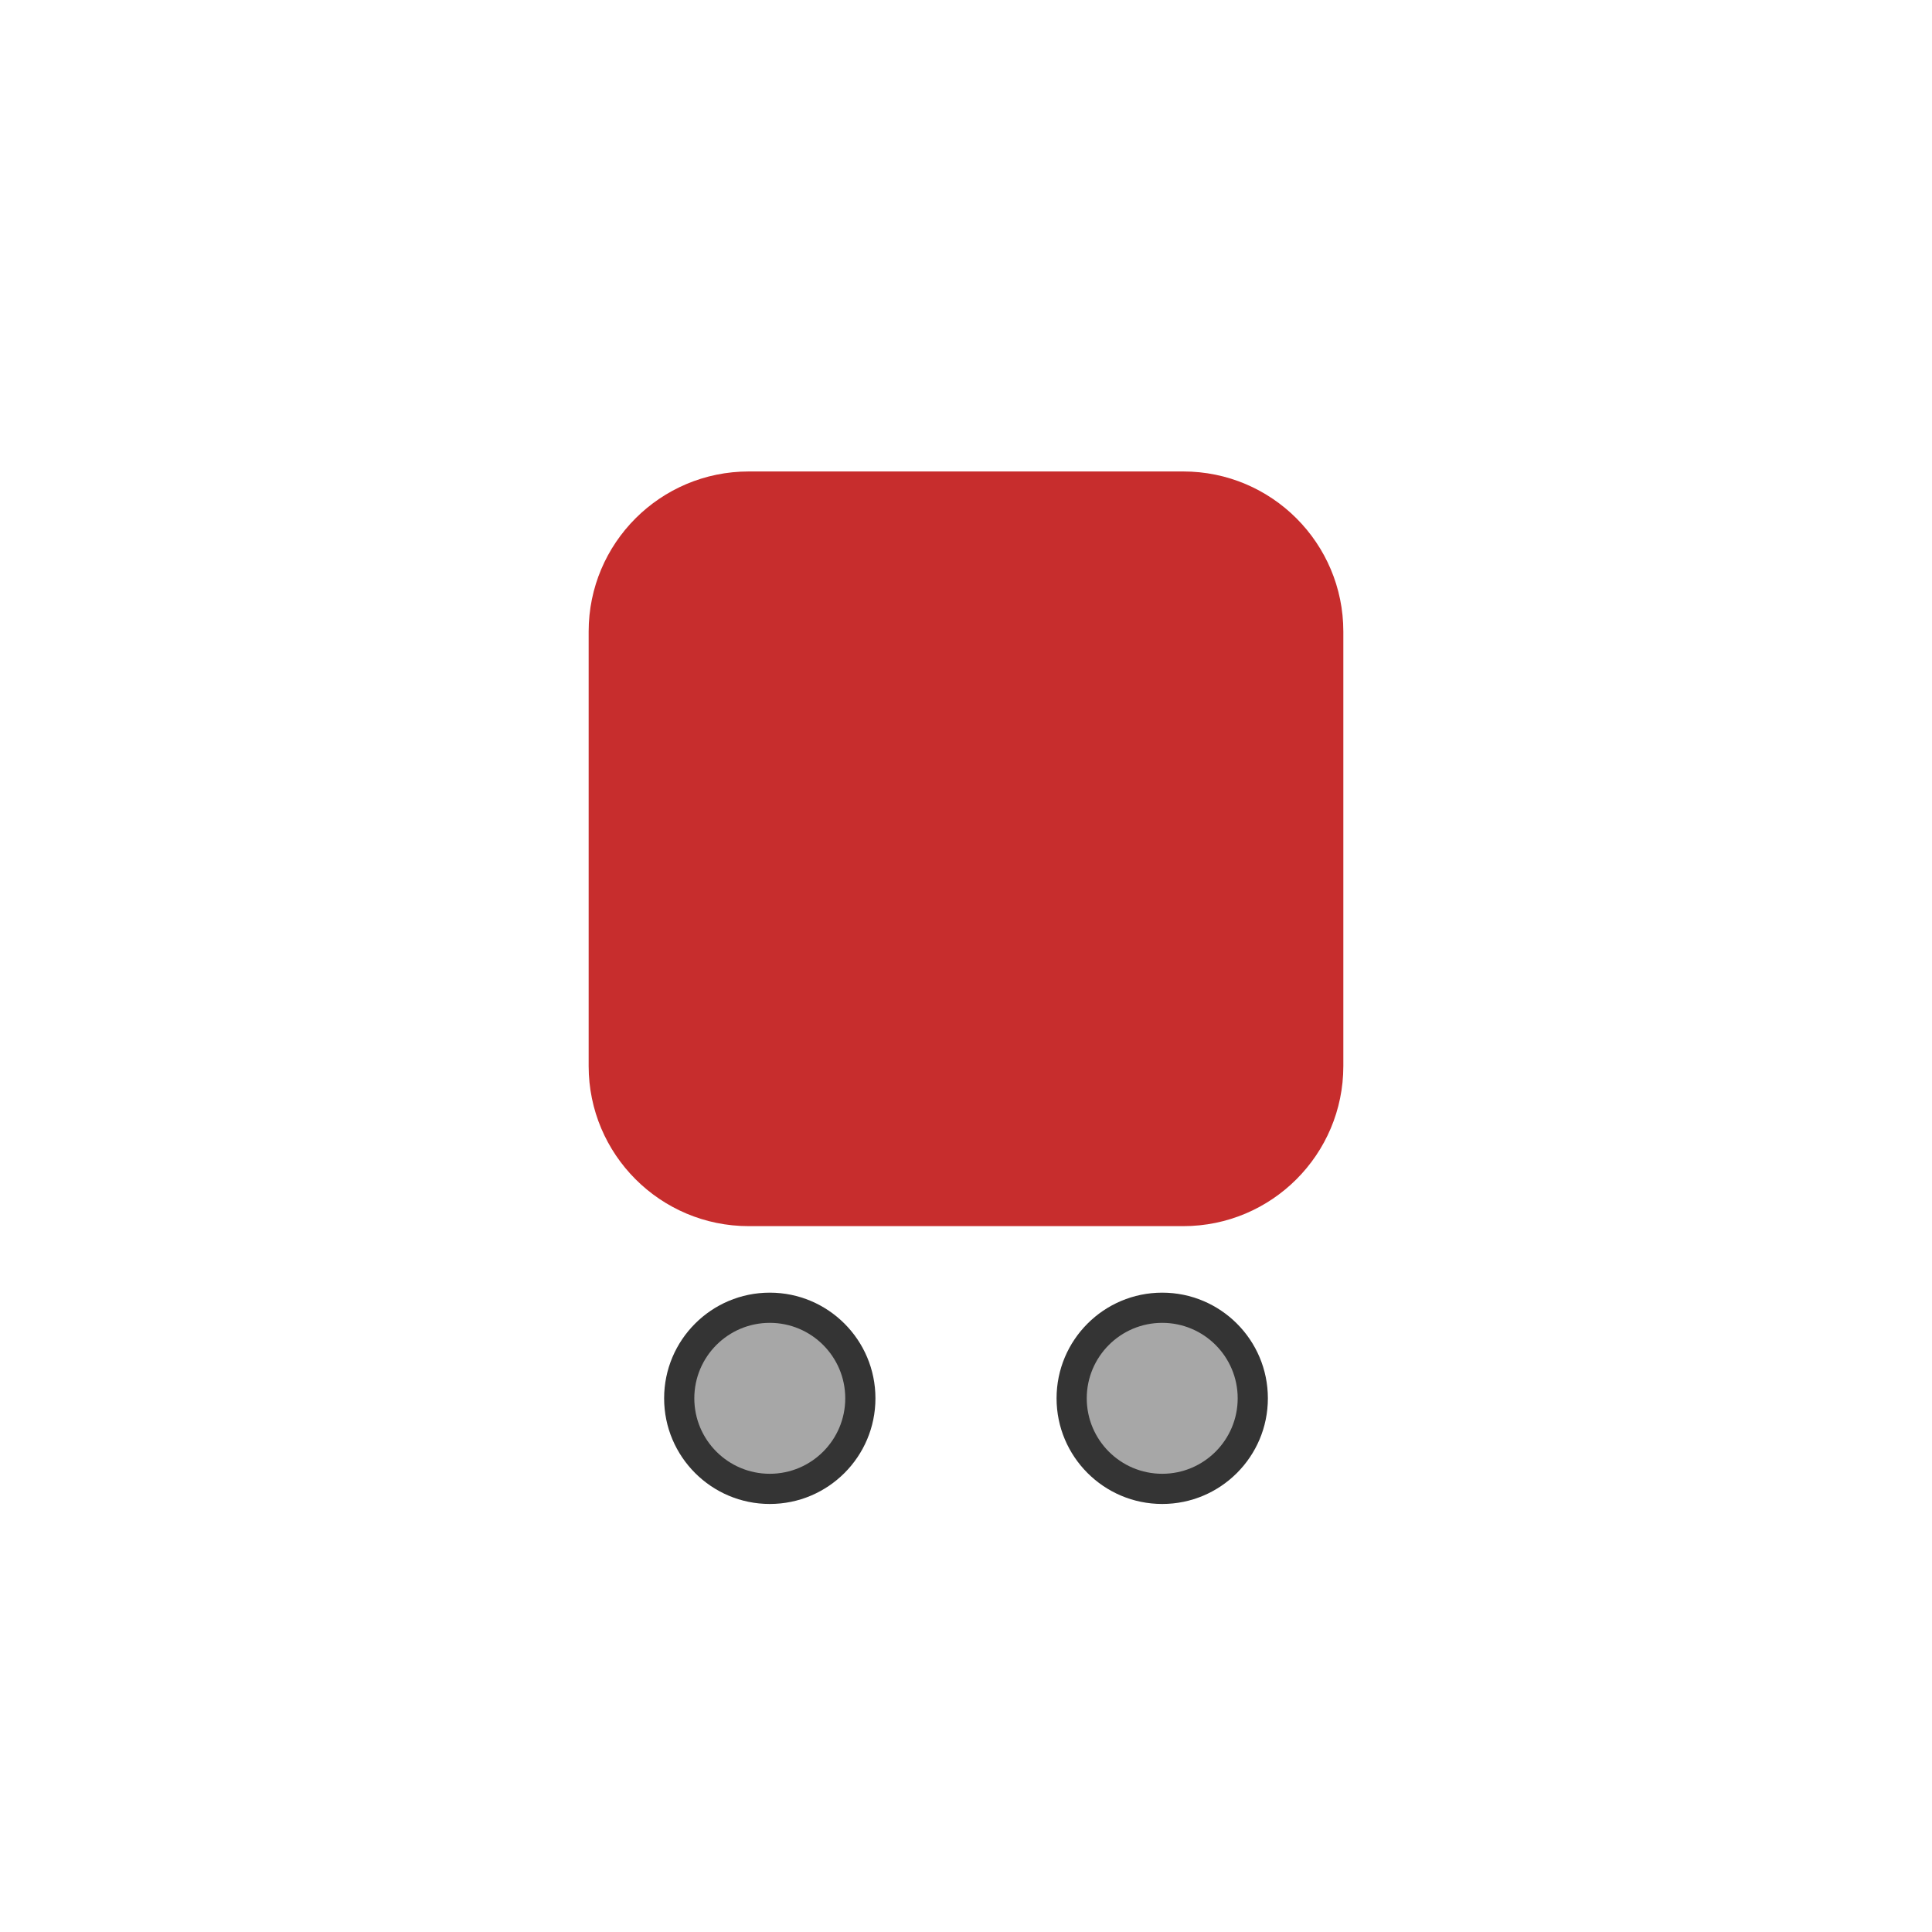
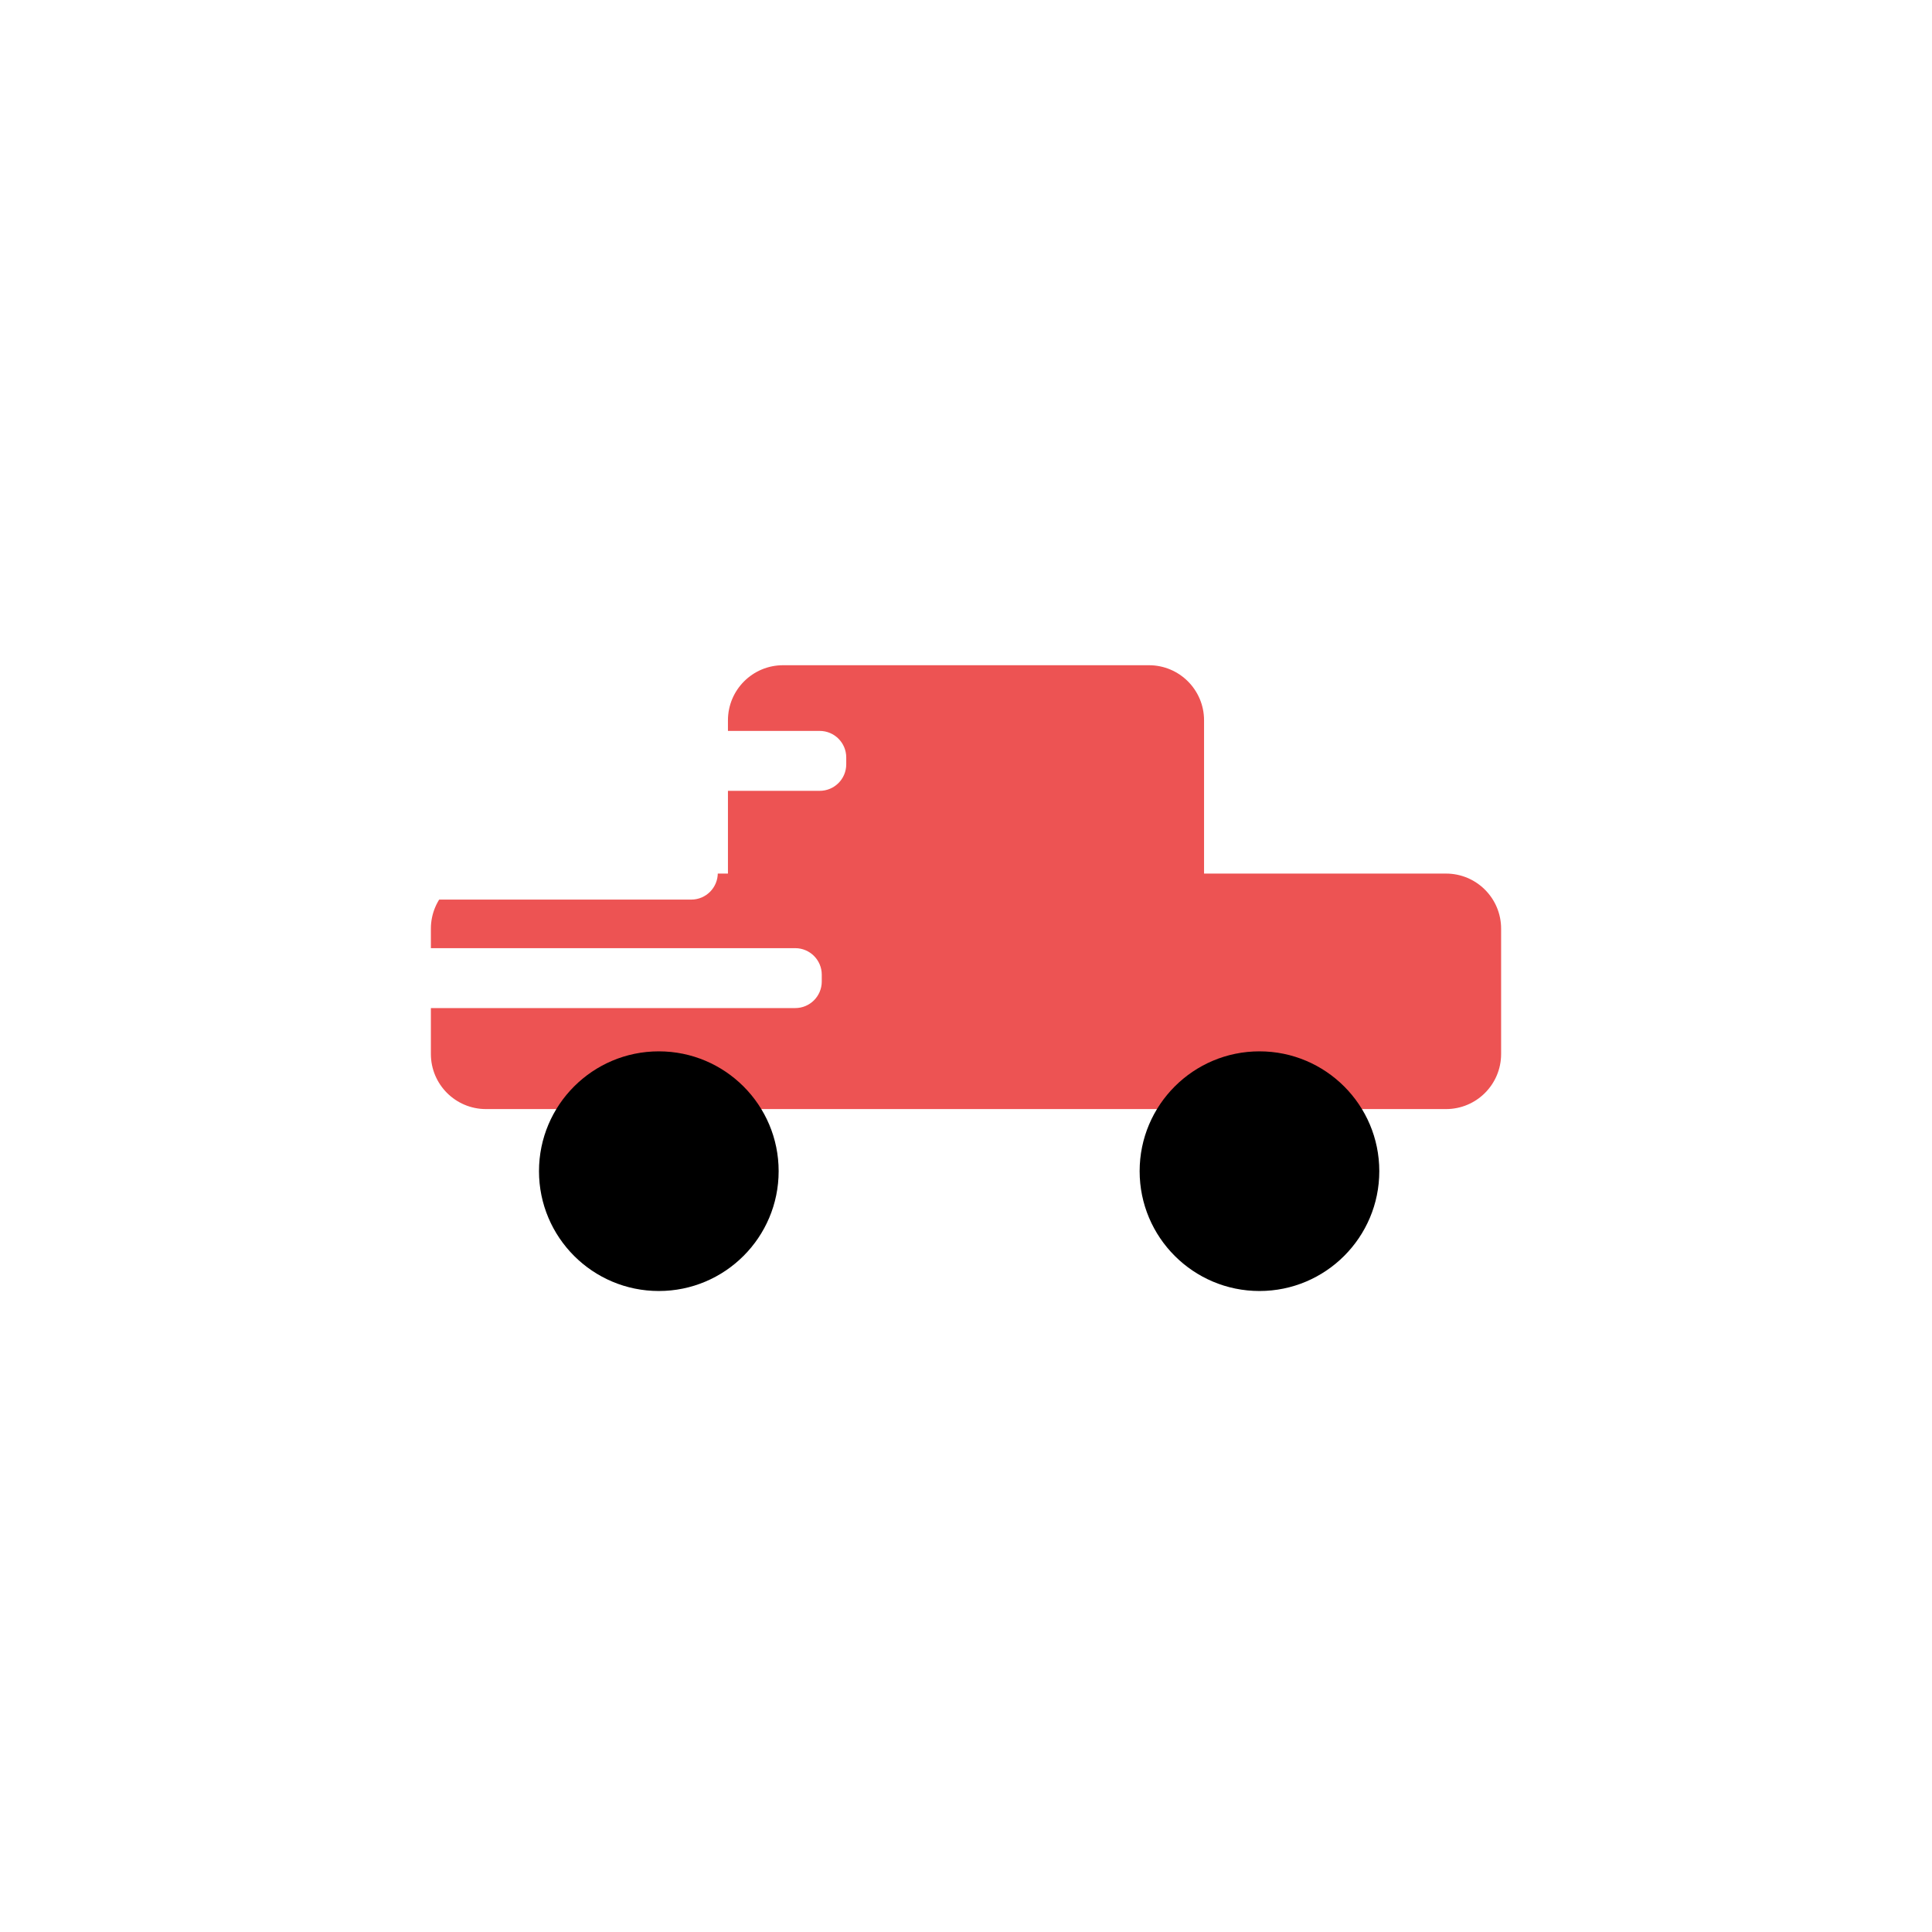
<svg xmlns="http://www.w3.org/2000/svg" version="1.1" width="640" height="640" viewBox="0 0 640 640" xml:space="preserve">
  <defs>
</defs>
-   <g transform="matrix(3.382812 0 0 3.382812 320 281.1765)" id="7cQao7OHBNVuYOBp3PXb9">
-     <path style="stroke: rgb(79,233,53); stroke-width: 0; stroke-dasharray: none; stroke-linecap: butt; stroke-dashoffset: 0; stroke-linejoin: miter; stroke-miterlimit: 4; fill: rgb(199,45,45); fill-rule: nonzero; opacity: 1;" vector-effect="non-scaling-stroke" transform=" translate(0, 0)" d="M -36.952 -21.274 C -36.952 -29.933 -29.933 -36.951 -21.274 -36.951 L 21.274 -36.951 L 21.274 -36.951 C 29.933 -36.951 36.951 -29.933 36.951 -21.274 L 36.951 21.274 L 36.951 21.274 C 36.951 29.933 29.933 36.951 21.274 36.951 L -21.274 36.951 L -21.274 36.951 C -29.933 36.951 -36.952 29.933 -36.952 21.274 z" stroke-linecap="round" />
+   <g transform="matrix(5.112907 0 0 1.125067 320 328.3904)" id="zWYD1Wj4gM57QuhTQa-A2">
+     <path style="stroke: rgb(152,72,139); stroke-width: 0; stroke-dasharray: none; stroke-linecap: butt; stroke-dashoffset: 0; stroke-linejoin: miter; stroke-miterlimit: 4; fill: rgb(237,83,83); fill-rule: nonzero; opacity: 1;" vector-effect="non-scaling-stroke" transform=" translate(0, 0)" d="M -34.67 -18.452 C -34.67 -27.409 -33.072 -34.67 -31.101 -34.67 L 31.101 -34.67 L 31.101 -34.67 C 33.072 -34.67 34.67 -27.409 34.67 -18.452 L 34.67 18.452 L 34.67 18.452 C 34.67 27.409 33.072 34.67 31.101 34.67 L -31.101 34.67 L -31.101 34.67 C -33.072 34.67 -34.67 27.409 -34.67 18.452 z" stroke-linecap="round" />
  </g>
-   <g transform="matrix(0.665 0 0 0.665 255 463.2092)" id="A5bcoSRaJM6u1kZpazVJ2">
-     <path style="stroke: rgb(85,193,209); stroke-width: 0; stroke-dasharray: none; stroke-linecap: butt; stroke-dashoffset: 0; stroke-linejoin: miter; stroke-miterlimit: 4; fill: rgb(52,52,52); fill-rule: nonzero; opacity: 1;" vector-effect="non-scaling-stroke" transform=" translate(0, 0)" d="M 0 -52.632 C 29.053 -52.632 52.632 -29.053 52.632 0 C 52.632 29.053 29.053 52.632 0 52.632 C -29.053 52.632 -52.632 29.053 -52.632 0 C -52.632 -29.053 -29.053 -52.632 0 -52.632 z" stroke-linecap="round" />
+   <g transform="matrix(2.274521 0 0 1.464049 320 271.125)" id="B-sYVI_sD7GFmL5Oi7nyX">
+     <path style="stroke: rgb(152,72,139); stroke-width: 0; stroke-dasharray: none; stroke-linecap: butt; stroke-dashoffset: 0; stroke-linejoin: miter; stroke-miterlimit: 4; fill: rgb(237,83,83); fill-rule: nonzero; opacity: 1;" vector-effect="non-scaling-stroke" transform=" translate(0, 0)" d="M -34.67 -22.207 C -34.67 -29.09 -31.078 -34.67 -26.648 -34.67 L 26.648 -34.67 L 26.648 -34.67 C 31.078 -34.67 34.67 -29.09 34.67 -22.207 L 34.67 22.207 L 34.67 22.207 C 34.67 29.09 31.078 34.67 26.648 34.67 L -26.648 34.67 L -26.648 34.67 C -31.078 34.67 -34.67 29.09 -34.67 22.207 z" stroke-linecap="round" />
  </g>
-   <g transform="matrix(0.475 0 0 0.475 255 463.2092)" id="xnQDxNccENVRhxkkvSC3M">
-     <path style="stroke: rgb(85,193,209); stroke-width: 0; stroke-dasharray: none; stroke-linecap: butt; stroke-dashoffset: 0; stroke-linejoin: miter; stroke-miterlimit: 4; fill: rgb(167,167,167); fill-rule: nonzero; opacity: 1;" vector-effect="non-scaling-stroke" transform=" translate(0, 0)" d="M 0 -52.632 C 29.053 -52.632 52.632 -29.053 52.632 0 C 52.632 29.053 29.053 52.632 0 52.632 C -29.053 52.632 -52.632 29.053 -52.632 0 C -52.632 -29.053 -29.053 -52.632 0 -52.632 z" stroke-linecap="round" />
+   <g transform="matrix(2.76537 0 0 0.2862298 141.902 288.0776)" id="kmM3Cs_6R7y0SXho-_0cF">
+     <path style="stroke: rgb(237,137,76); stroke-width: 0; stroke-dasharray: none; stroke-linecap: butt; stroke-dashoffset: 0; stroke-linejoin: miter; stroke-miterlimit: 4; fill: rgb(255,255,255); fill-rule: nonzero; opacity: 1;" vector-effect="non-scaling-stroke" transform=" translate(0, 0)" d="M -34.67 -3.957 C -34.67 -20.919 -33.246 -34.67 -31.491 -34.67 L 31.491 -34.67 L 31.491 -34.67 C 33.246 -34.67 34.67 -20.919 34.67 -3.957 L 34.67 3.957 L 34.67 3.957 C 34.67 20.919 33.246 34.67 31.491 34.67 L -31.491 34.67 L -31.491 34.67 C -33.246 34.67 -34.67 20.919 -34.67 3.957 z" stroke-linecap="round" />
  </g>
-   <g transform="matrix(0.665 0 0 0.665 385 463.2092)" id="m4EKb7WJLZuoLk-dr_Y-T">
-     <path style="stroke: rgb(9,5,123); stroke-width: 0; stroke-dasharray: none; stroke-linecap: butt; stroke-dashoffset: 0; stroke-linejoin: miter; stroke-miterlimit: 4; fill: rgb(52,52,52); fill-rule: nonzero; opacity: 1;" vector-effect="non-scaling-stroke" transform=" translate(0, 0)" d="M 0 -52.632 C 29.053 -52.632 52.632 -29.053 52.632 0 C 52.632 29.053 29.053 52.632 0 52.632 C -29.053 52.632 -52.632 29.053 -52.632 0 C -52.632 -29.053 -29.053 -52.632 0 -52.632 z" stroke-linecap="round" />
+   <g transform="matrix(2.76537 0 0 0.2862298 184.454 252.0493)" id="8s-v5Zo6zrQUqPJe0lxGG">
+     <path style="stroke: rgb(237,137,76); stroke-width: 0; stroke-dasharray: none; stroke-linecap: butt; stroke-dashoffset: 0; stroke-linejoin: miter; stroke-miterlimit: 4; fill: rgb(255,255,255); fill-rule: nonzero; opacity: 1;" vector-effect="non-scaling-stroke" transform=" translate(0, 0)" d="M -34.67 -3.957 C -34.67 -20.919 -33.246 -34.67 -31.491 -34.67 L 31.491 -34.67 L 31.491 -34.67 C 33.246 -34.67 34.67 -20.919 34.67 -3.957 L 34.67 3.957 L 34.67 3.957 C 34.67 20.919 33.246 34.67 31.491 34.67 L -31.491 34.67 L -31.491 34.67 C -33.246 34.67 -34.67 20.919 -34.67 3.957 z" stroke-linecap="round" />
  </g>
-   <g transform="matrix(0.475 0 0 0.475 385 463.2092)" id="TDRw1cWswHwOka5w2yOEi">
-     <path style="stroke: rgb(85,193,209); stroke-width: 0; stroke-dasharray: none; stroke-linecap: butt; stroke-dashoffset: 0; stroke-linejoin: miter; stroke-miterlimit: 4; fill: rgb(167,167,167); fill-rule: nonzero; opacity: 1;" vector-effect="non-scaling-stroke" transform=" translate(0, 0)" d="M 0 -52.632 C 29.053 -52.632 52.632 -29.053 52.632 0 C 52.632 29.053 29.053 52.632 0 52.632 C -29.053 52.632 -52.632 29.053 -52.632 0 C -52.632 -29.053 -29.053 -52.632 0 -52.632 z" stroke-linecap="round" />
+   <g transform="matrix(2.76537 0 0 0.2862298 176.3434 324.014)" id="qkzuV41hAgIKgt9Lbos33">
+     <path style="stroke: rgb(237,137,76); stroke-width: 0; stroke-dasharray: none; stroke-linecap: butt; stroke-dashoffset: 0; stroke-linejoin: miter; stroke-miterlimit: 4; fill: rgb(255,255,255); fill-rule: nonzero; opacity: 1;" vector-effect="non-scaling-stroke" transform=" translate(0, 0)" d="M -34.67 -3.957 C -34.67 -20.919 -33.246 -34.67 -31.491 -34.67 L 31.491 -34.67 L 31.491 -34.67 C 33.246 -34.67 34.67 -20.919 34.67 -3.957 L 34.67 3.957 L 34.67 3.957 C 34.67 20.919 33.246 34.67 31.491 34.67 L -31.491 34.67 L -31.491 34.67 C -33.246 34.67 -34.67 20.919 -34.67 3.957 z" stroke-linecap="round" />
+   </g>
+   <g transform="matrix(1.144919 0 0 1.144919 218.2431 387.9672)" id="C3Lof_VQPYiHc82f2bYT2">
+     <path style="stroke: rgb(236,226,37); stroke-width: 0; stroke-dasharray: none; stroke-linecap: butt; stroke-dashoffset: 0; stroke-linejoin: miter; stroke-miterlimit: 4; fill: rgb(0,0,0); fill-rule: nonzero; opacity: 1;" vector-effect="non-scaling-stroke" transform=" translate(0, 0)" d="M 0 -34.67 C 19.138 -34.67 34.67 -19.138 34.67 0 C 34.67 19.138 19.138 34.67 0 34.67 C -19.138 34.67 -34.67 19.138 -34.67 0 C -34.67 -19.138 -19.138 -34.67 0 -34.67 z" stroke-linecap="round" />
+   </g>
+   <g transform="matrix(1.144919 0 0 1.144919 417.2147 387.9672)" id="QuTinFqrGE_kDSQ-yyavL">
+     <path style="stroke: rgb(236,226,37); stroke-width: 0; stroke-dasharray: none; stroke-linecap: butt; stroke-dashoffset: 0; stroke-linejoin: miter; stroke-miterlimit: 4; fill: rgb(0,0,0); fill-rule: nonzero; opacity: 1;" vector-effect="non-scaling-stroke" transform=" translate(0, 0)" d="M 0 -34.67 C 19.138 -34.67 34.67 -19.138 34.67 0 C 34.67 19.138 19.138 34.67 0 34.67 C -19.138 34.67 -34.67 19.138 -34.67 0 C -34.67 -19.138 -19.138 -34.67 0 -34.67 z" stroke-linecap="round" />
  </g>
</svg>
